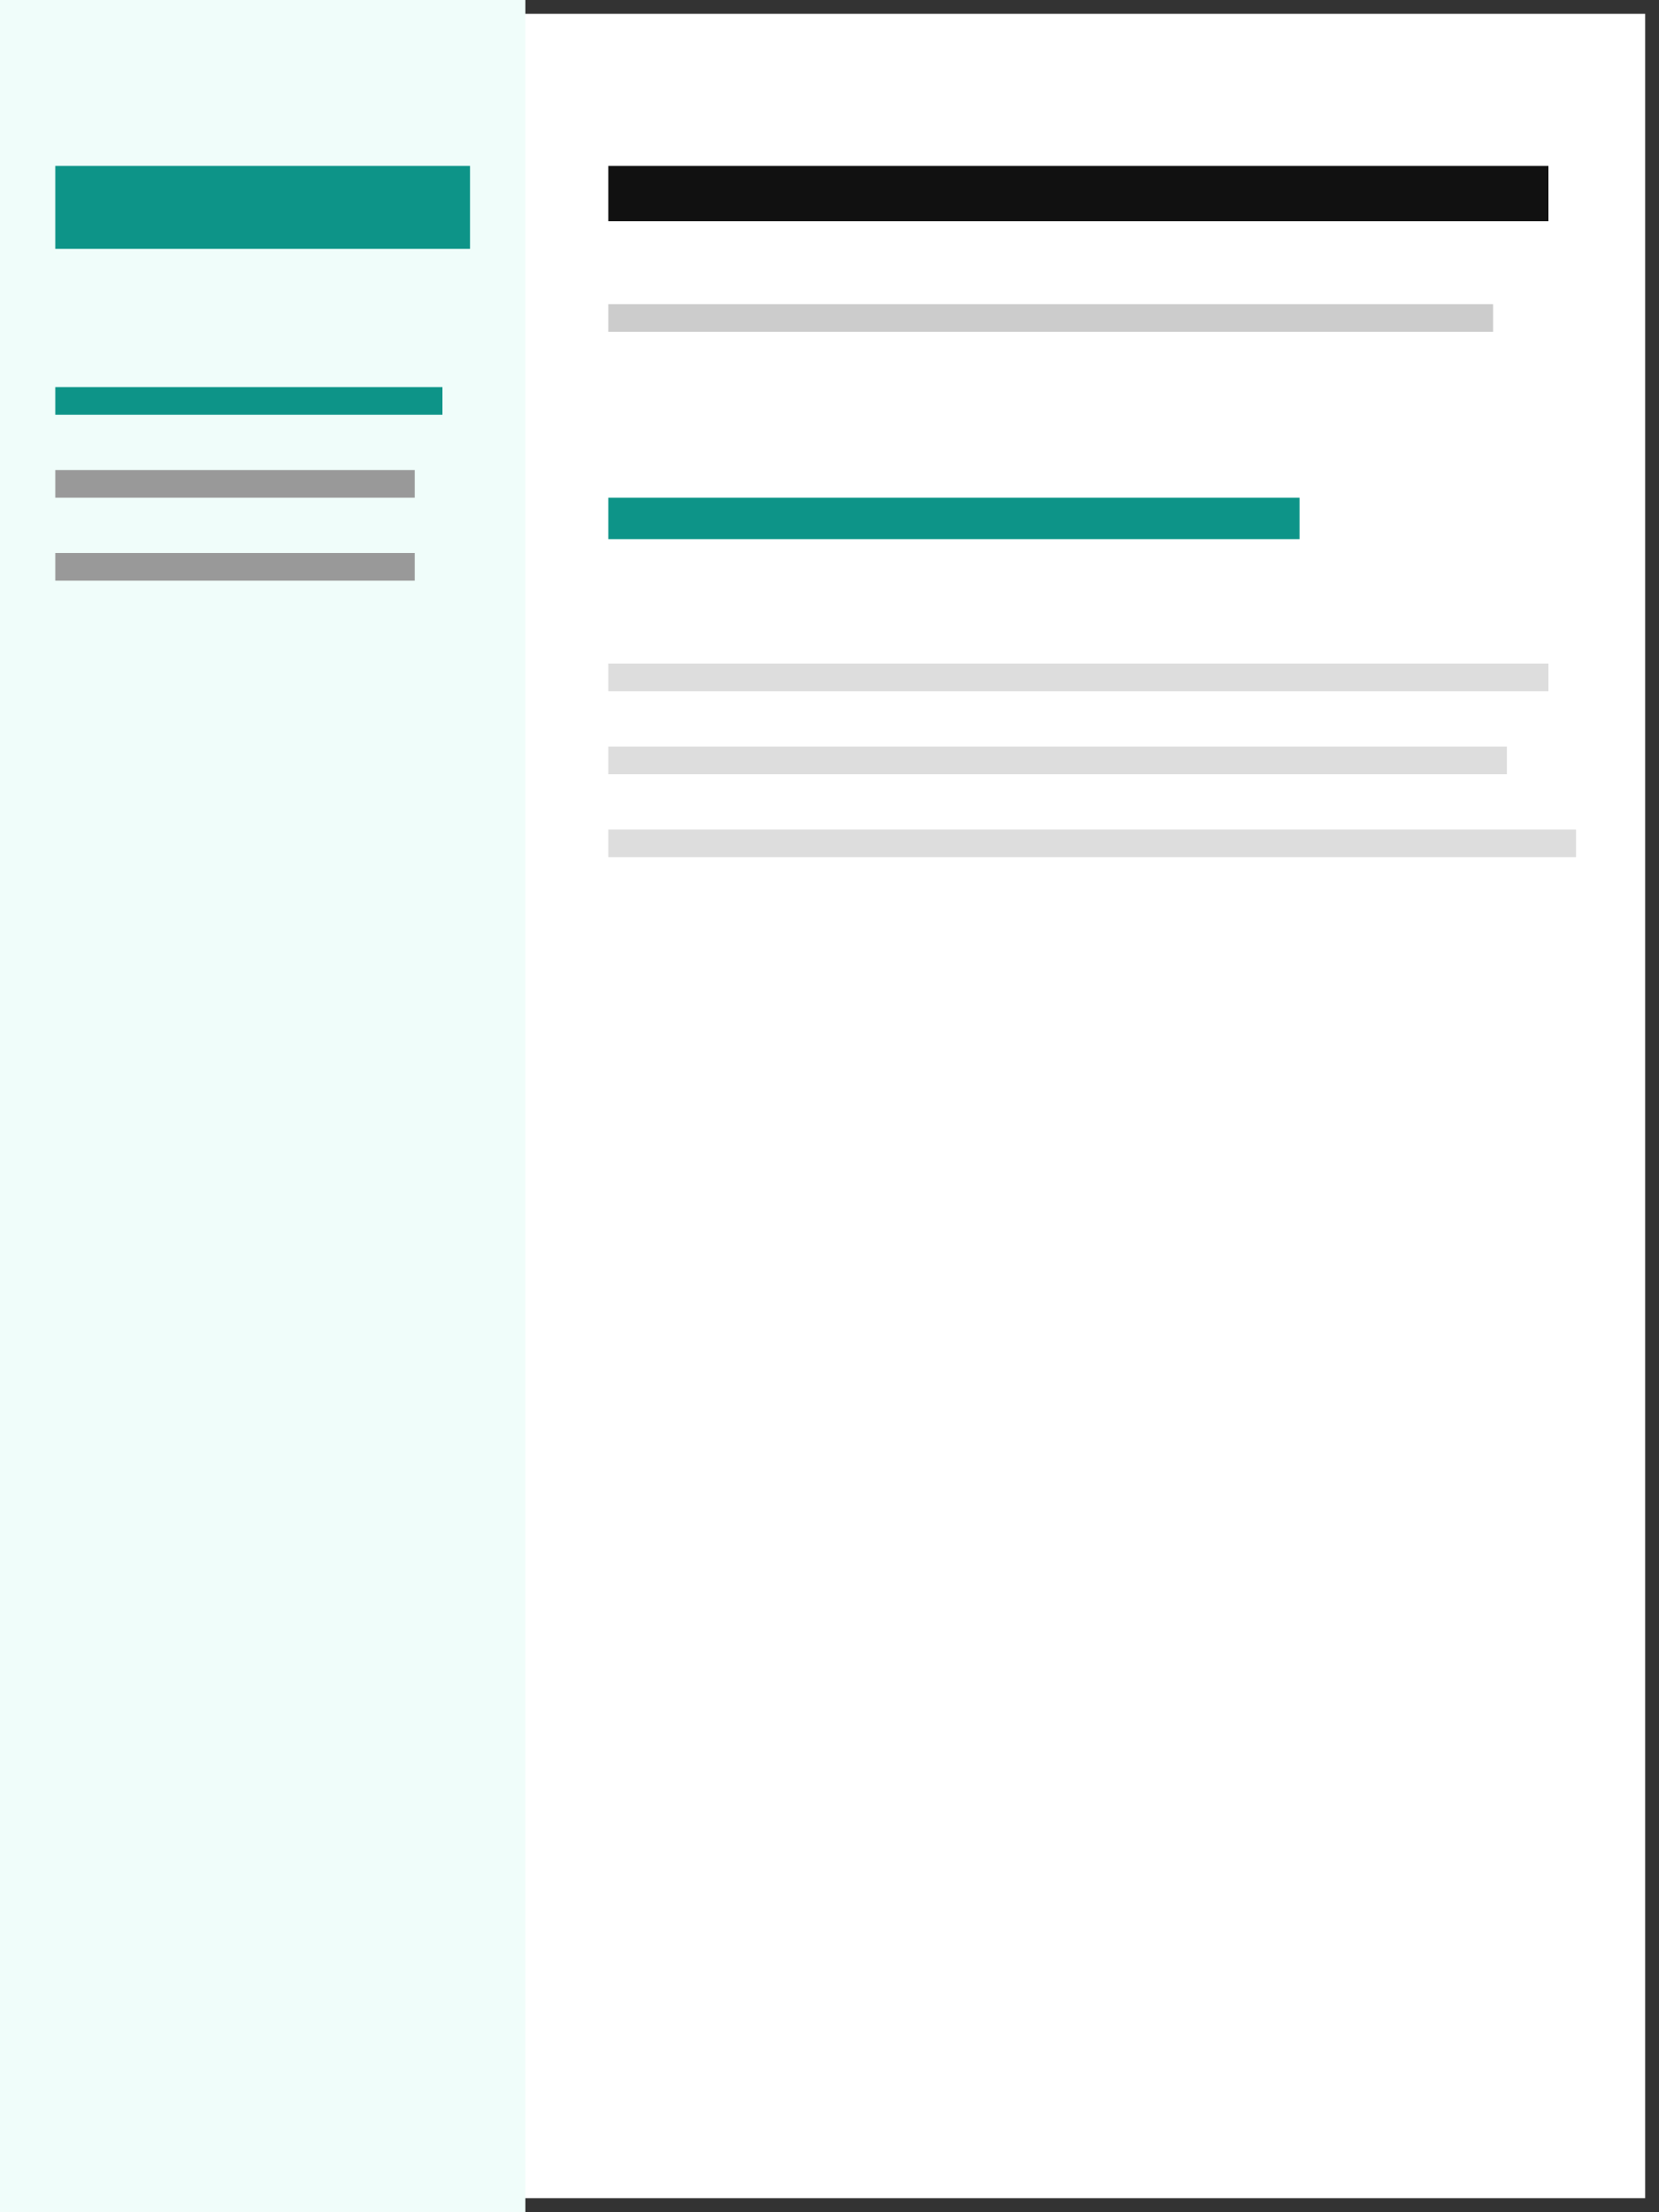
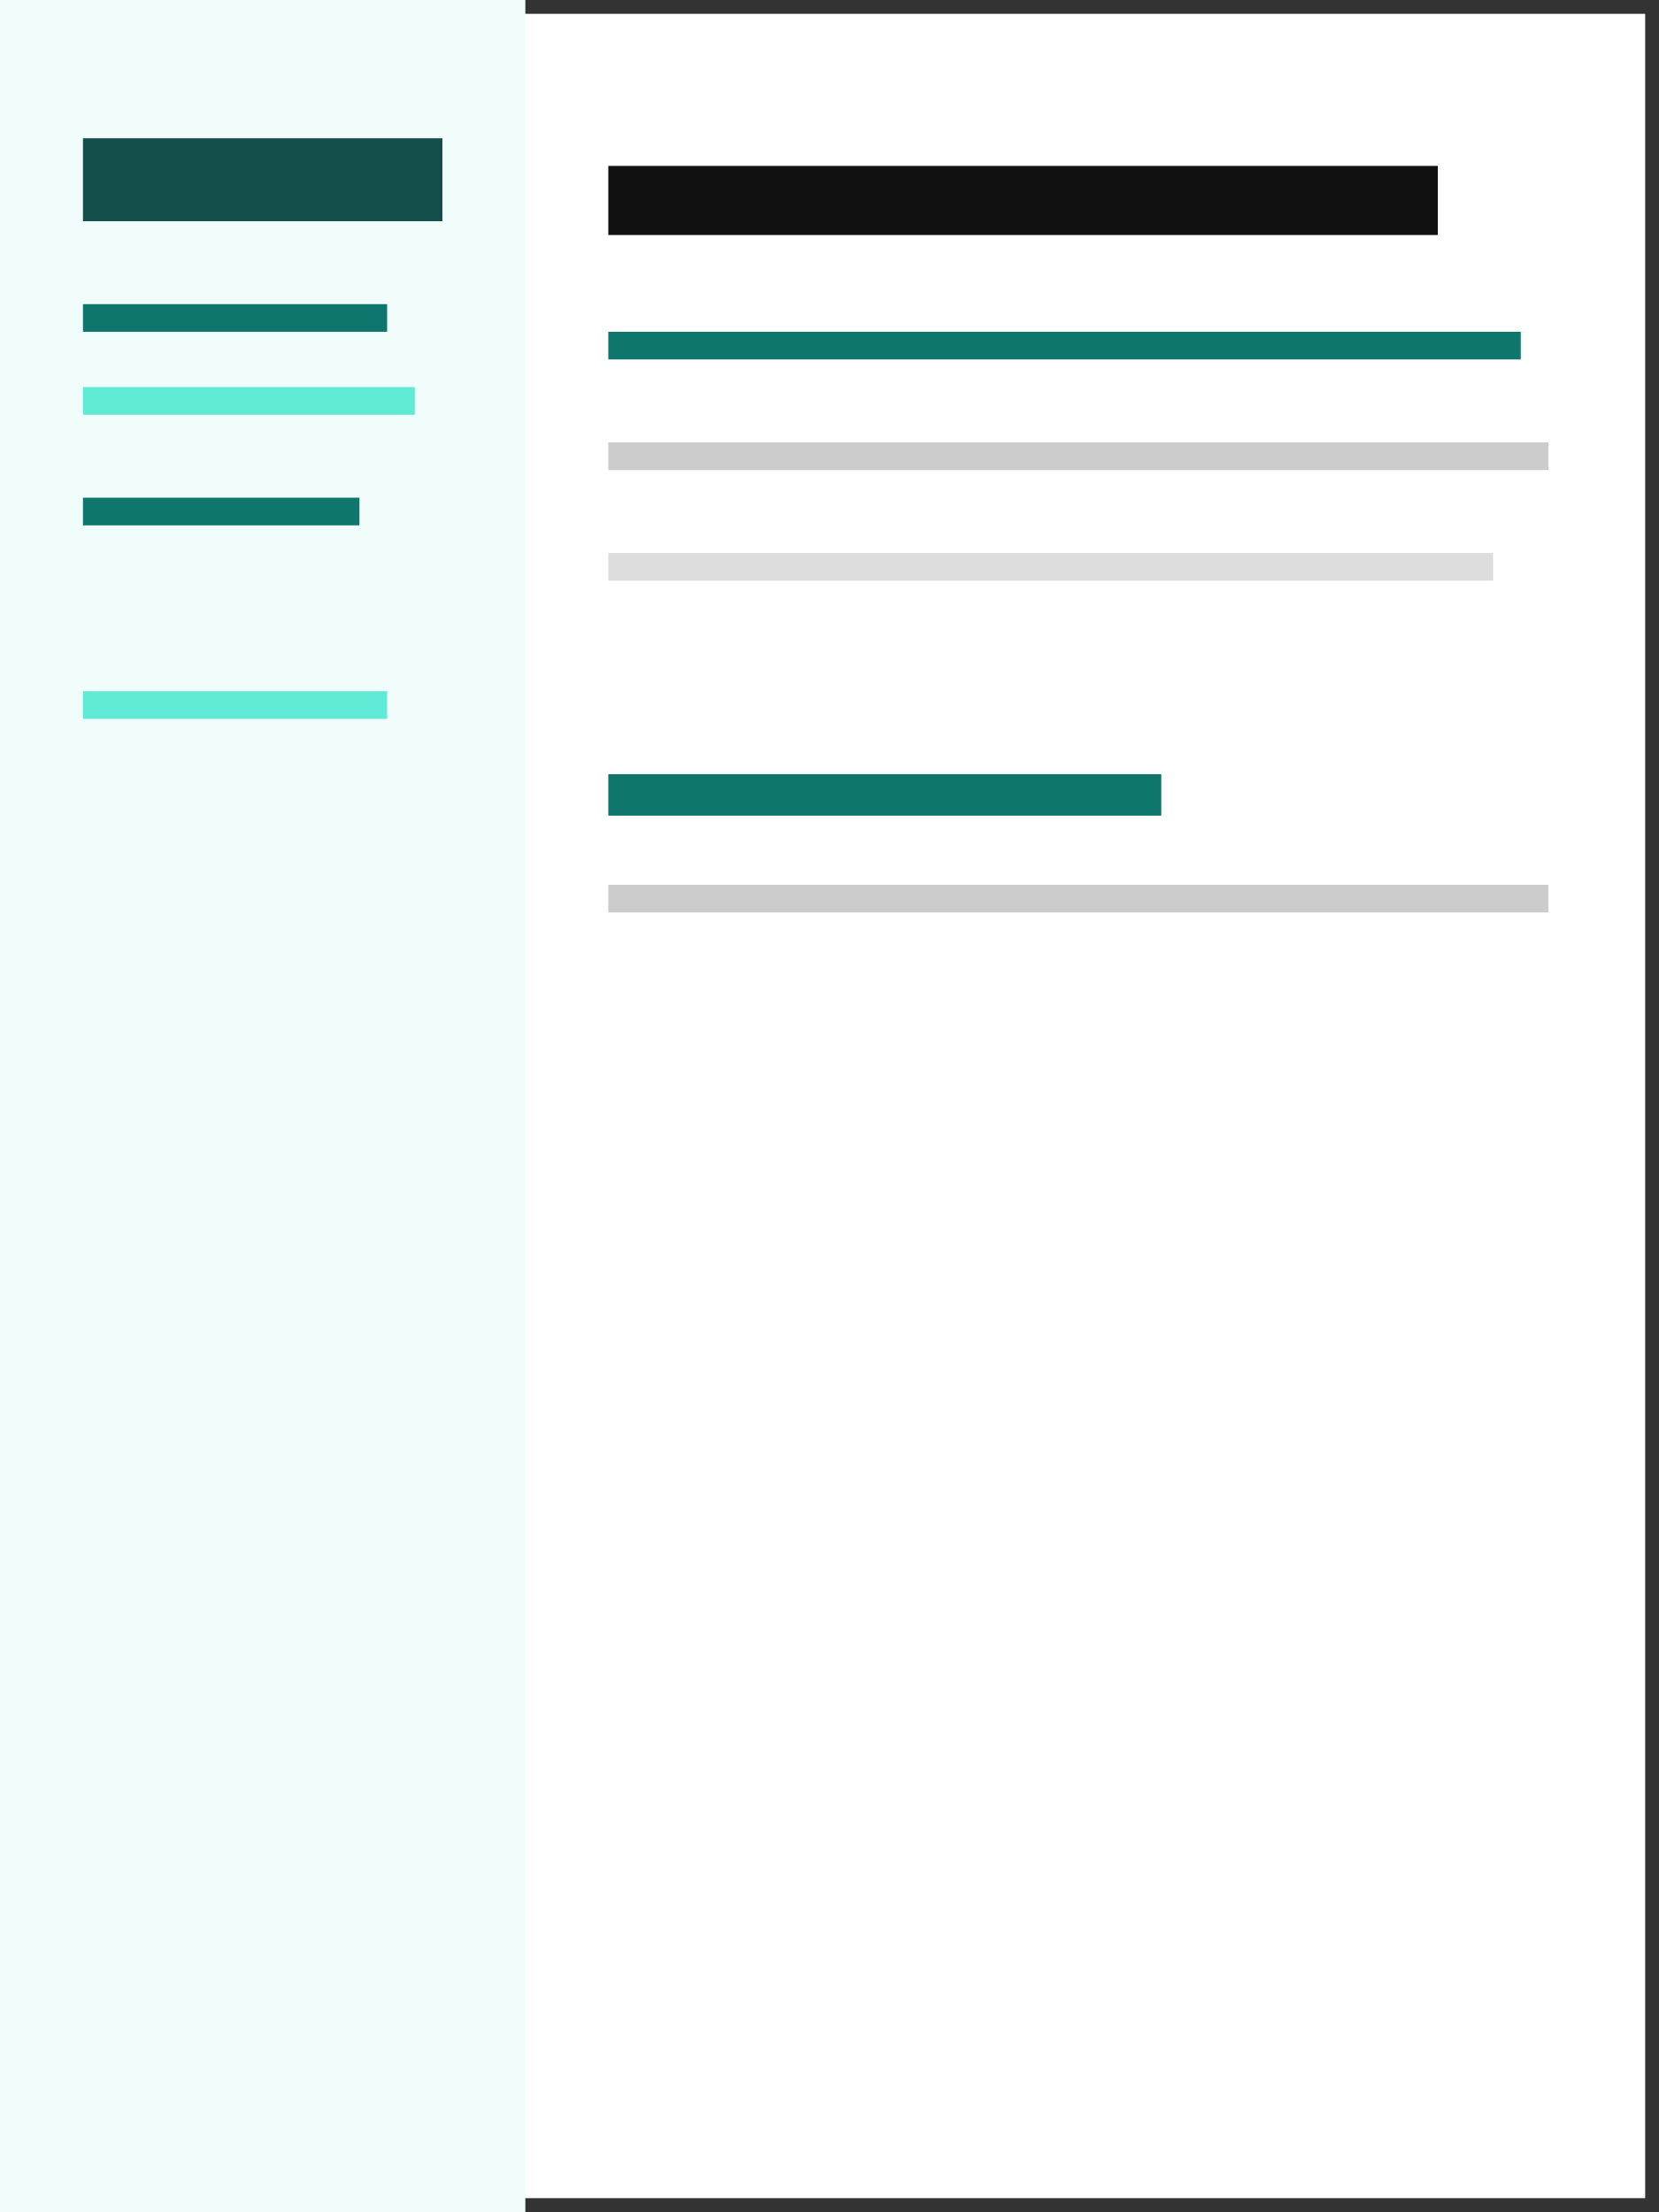
<svg xmlns="http://www.w3.org/2000/svg" viewBox="0 0 120 160" fill="none">
  <rect width="120" height="160" fill="#fff" stroke="#333" stroke-width="2" />
  <rect x="0" y="0" width="38" height="160" fill="#F0FDFA" />
-   <rect x="4" y="12" width="30" height="6" fill="#0D9488" />
-   <rect x="4" y="28" width="28" height="2" fill="#0D9488" />
-   <rect x="4" y="34" width="26" height="2" fill="#999" />
-   <rect x="4" y="40" width="26" height="2" fill="#999" />
-   <rect x="44" y="12" width="68" height="4" fill="#111" />
-   <rect x="44" y="22" width="64" height="2" fill="#ccc" />
-   <rect x="44" y="36" width="50" height="3" fill="#0D9488" />
-   <rect x="44" y="48" width="68" height="2" fill="#ddd" />
-   <rect x="44" y="54" width="65" height="2" fill="#ddd" />
-   <rect x="44" y="60" width="70" height="2" fill="#ddd" />
+   <rect x="6" y="10" width="26" height="6" fill="#134E4A" />
+   <rect x="6" y="22" width="22" height="2" fill="#0F766E" />
+   <rect x="6" y="28" width="24" height="2" fill="#5EEAD4" />
+   <rect x="6" y="36" width="20" height="2" fill="#0F766E" />
+   <rect x="6" y="50" width="22" height="2" fill="#5EEAD4" />
+   <rect x="44" y="12" width="60" height="5" fill="#111" />
+   <rect x="44" y="24" width="66" height="2" fill="#0F766E" />
+   <rect x="44" y="32" width="68" height="2" fill="#ccc" />
+   <rect x="44" y="40" width="64" height="2" fill="#ddd" />
+   <rect x="44" y="56" width="40" height="3" fill="#0F766E" />
+   <rect x="44" y="64" width="68" height="2" fill="#ccc" />
</svg>
